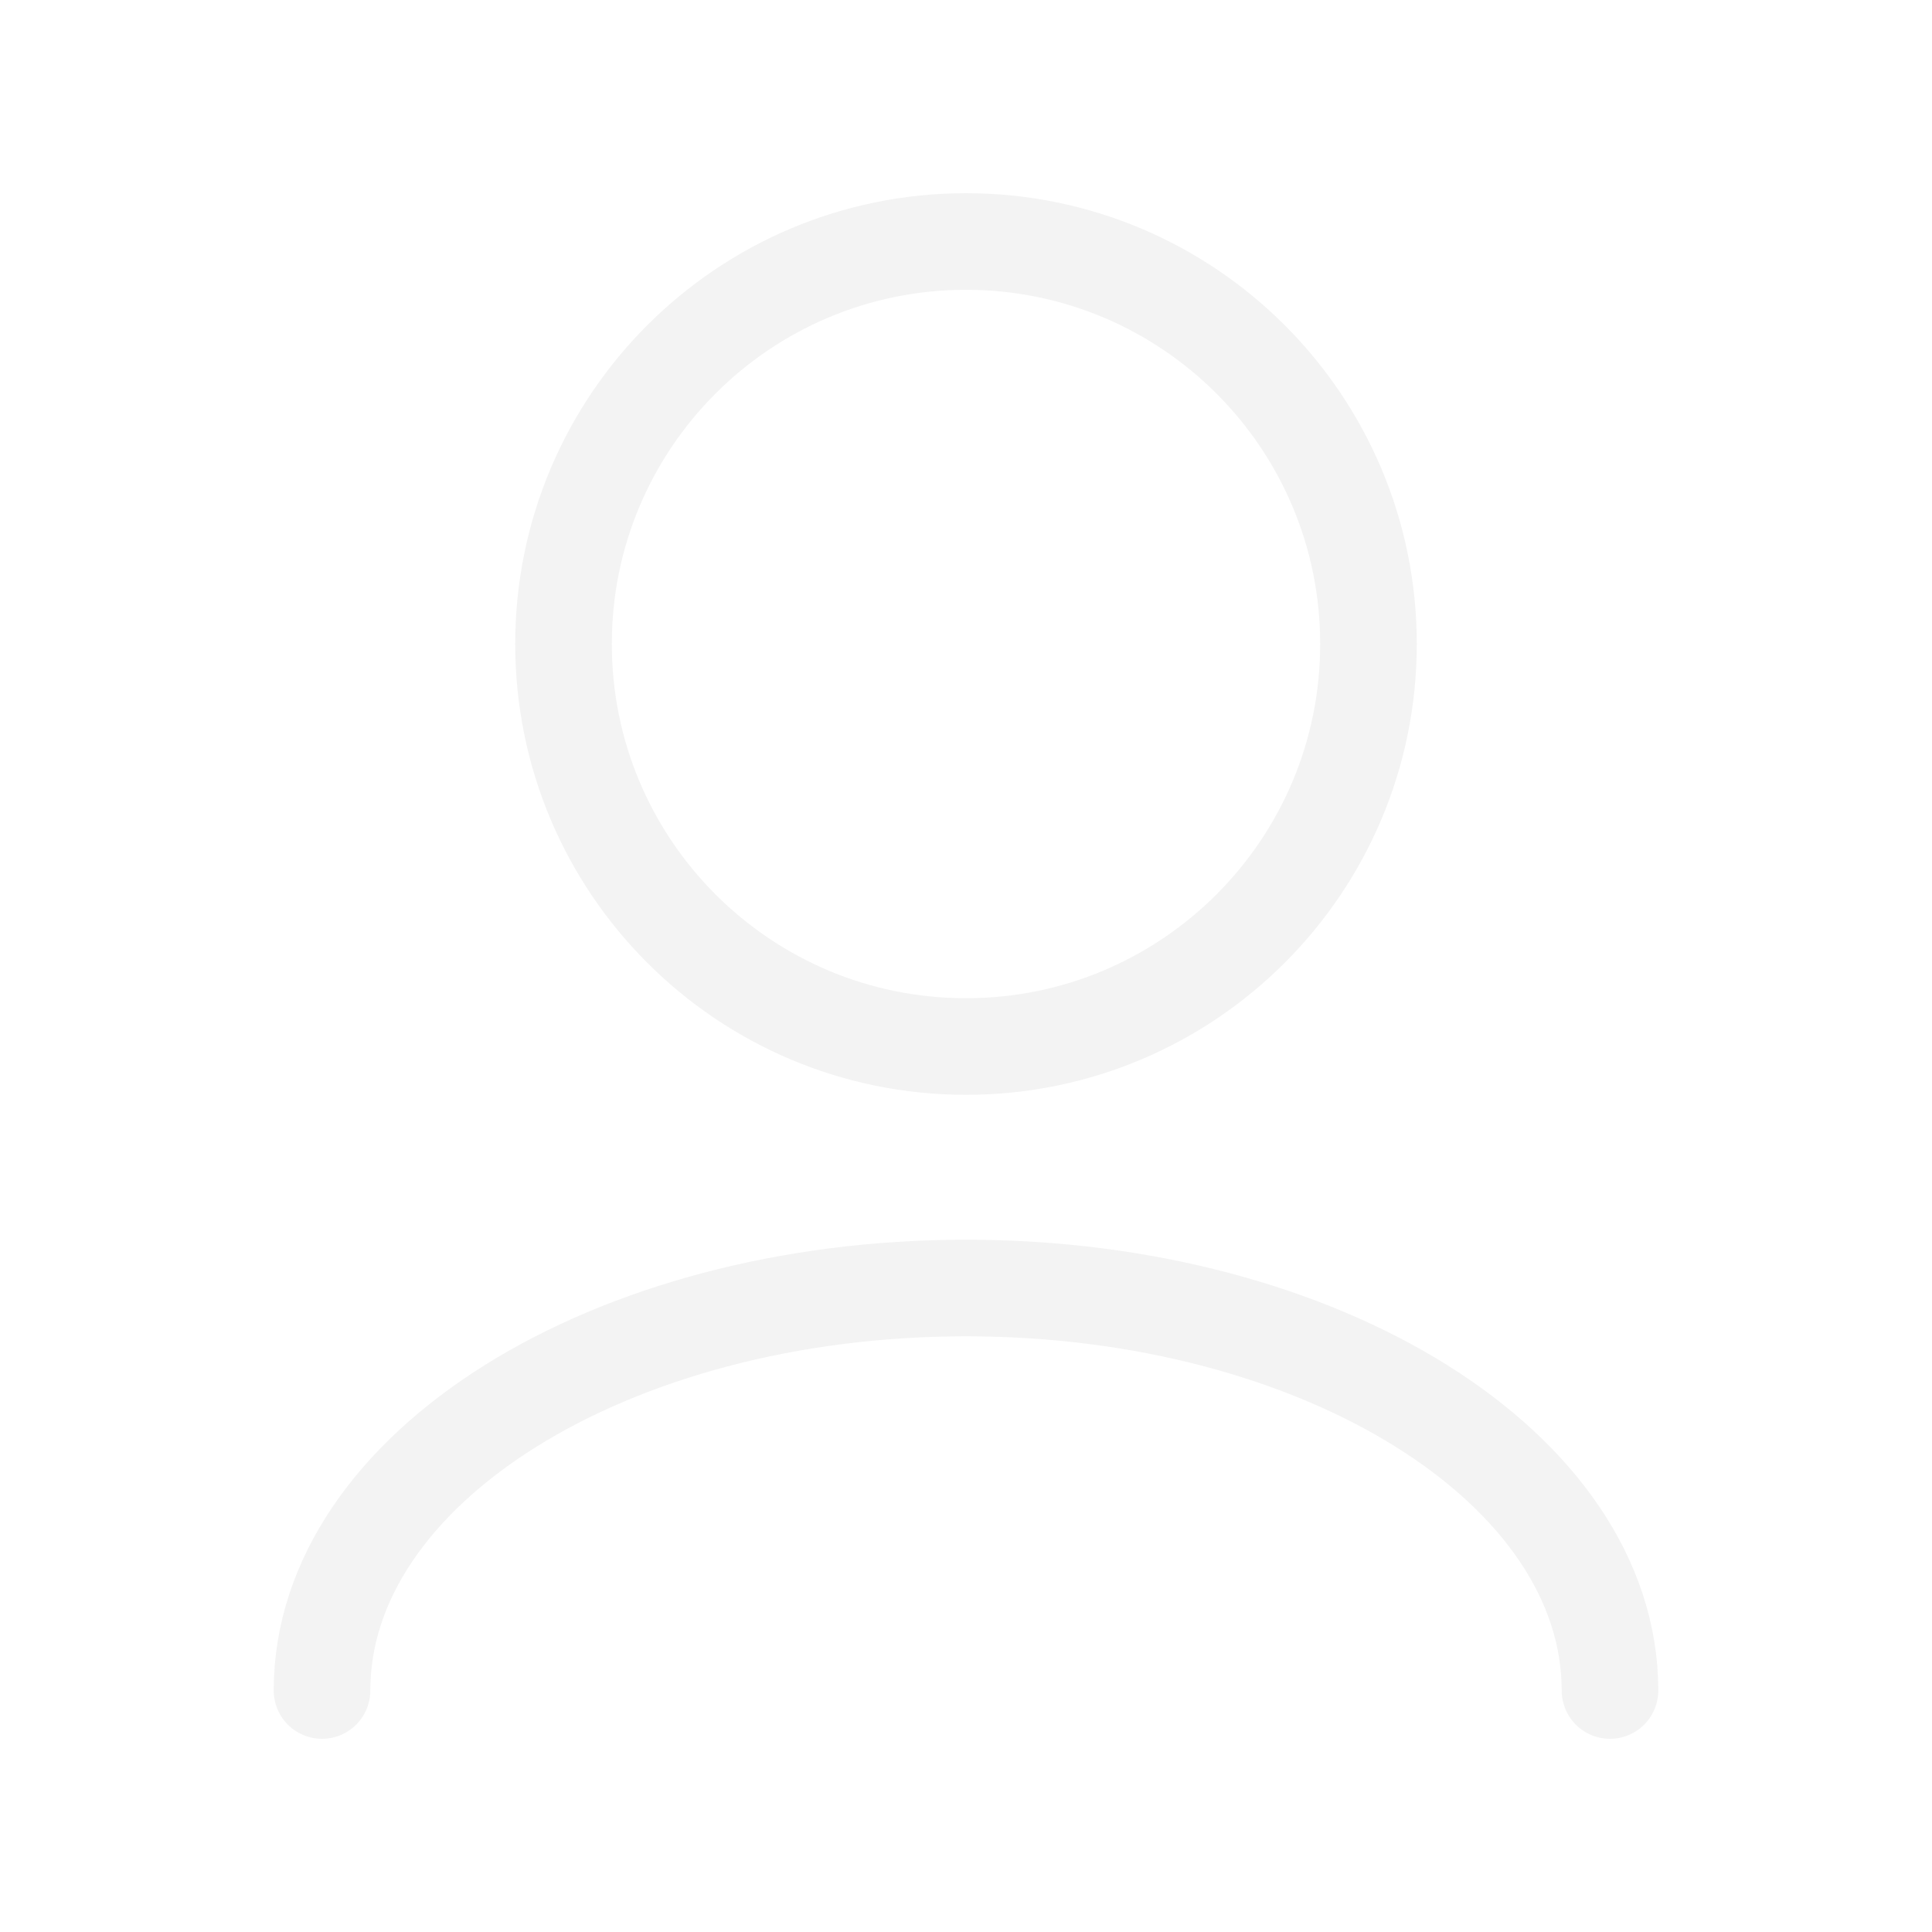
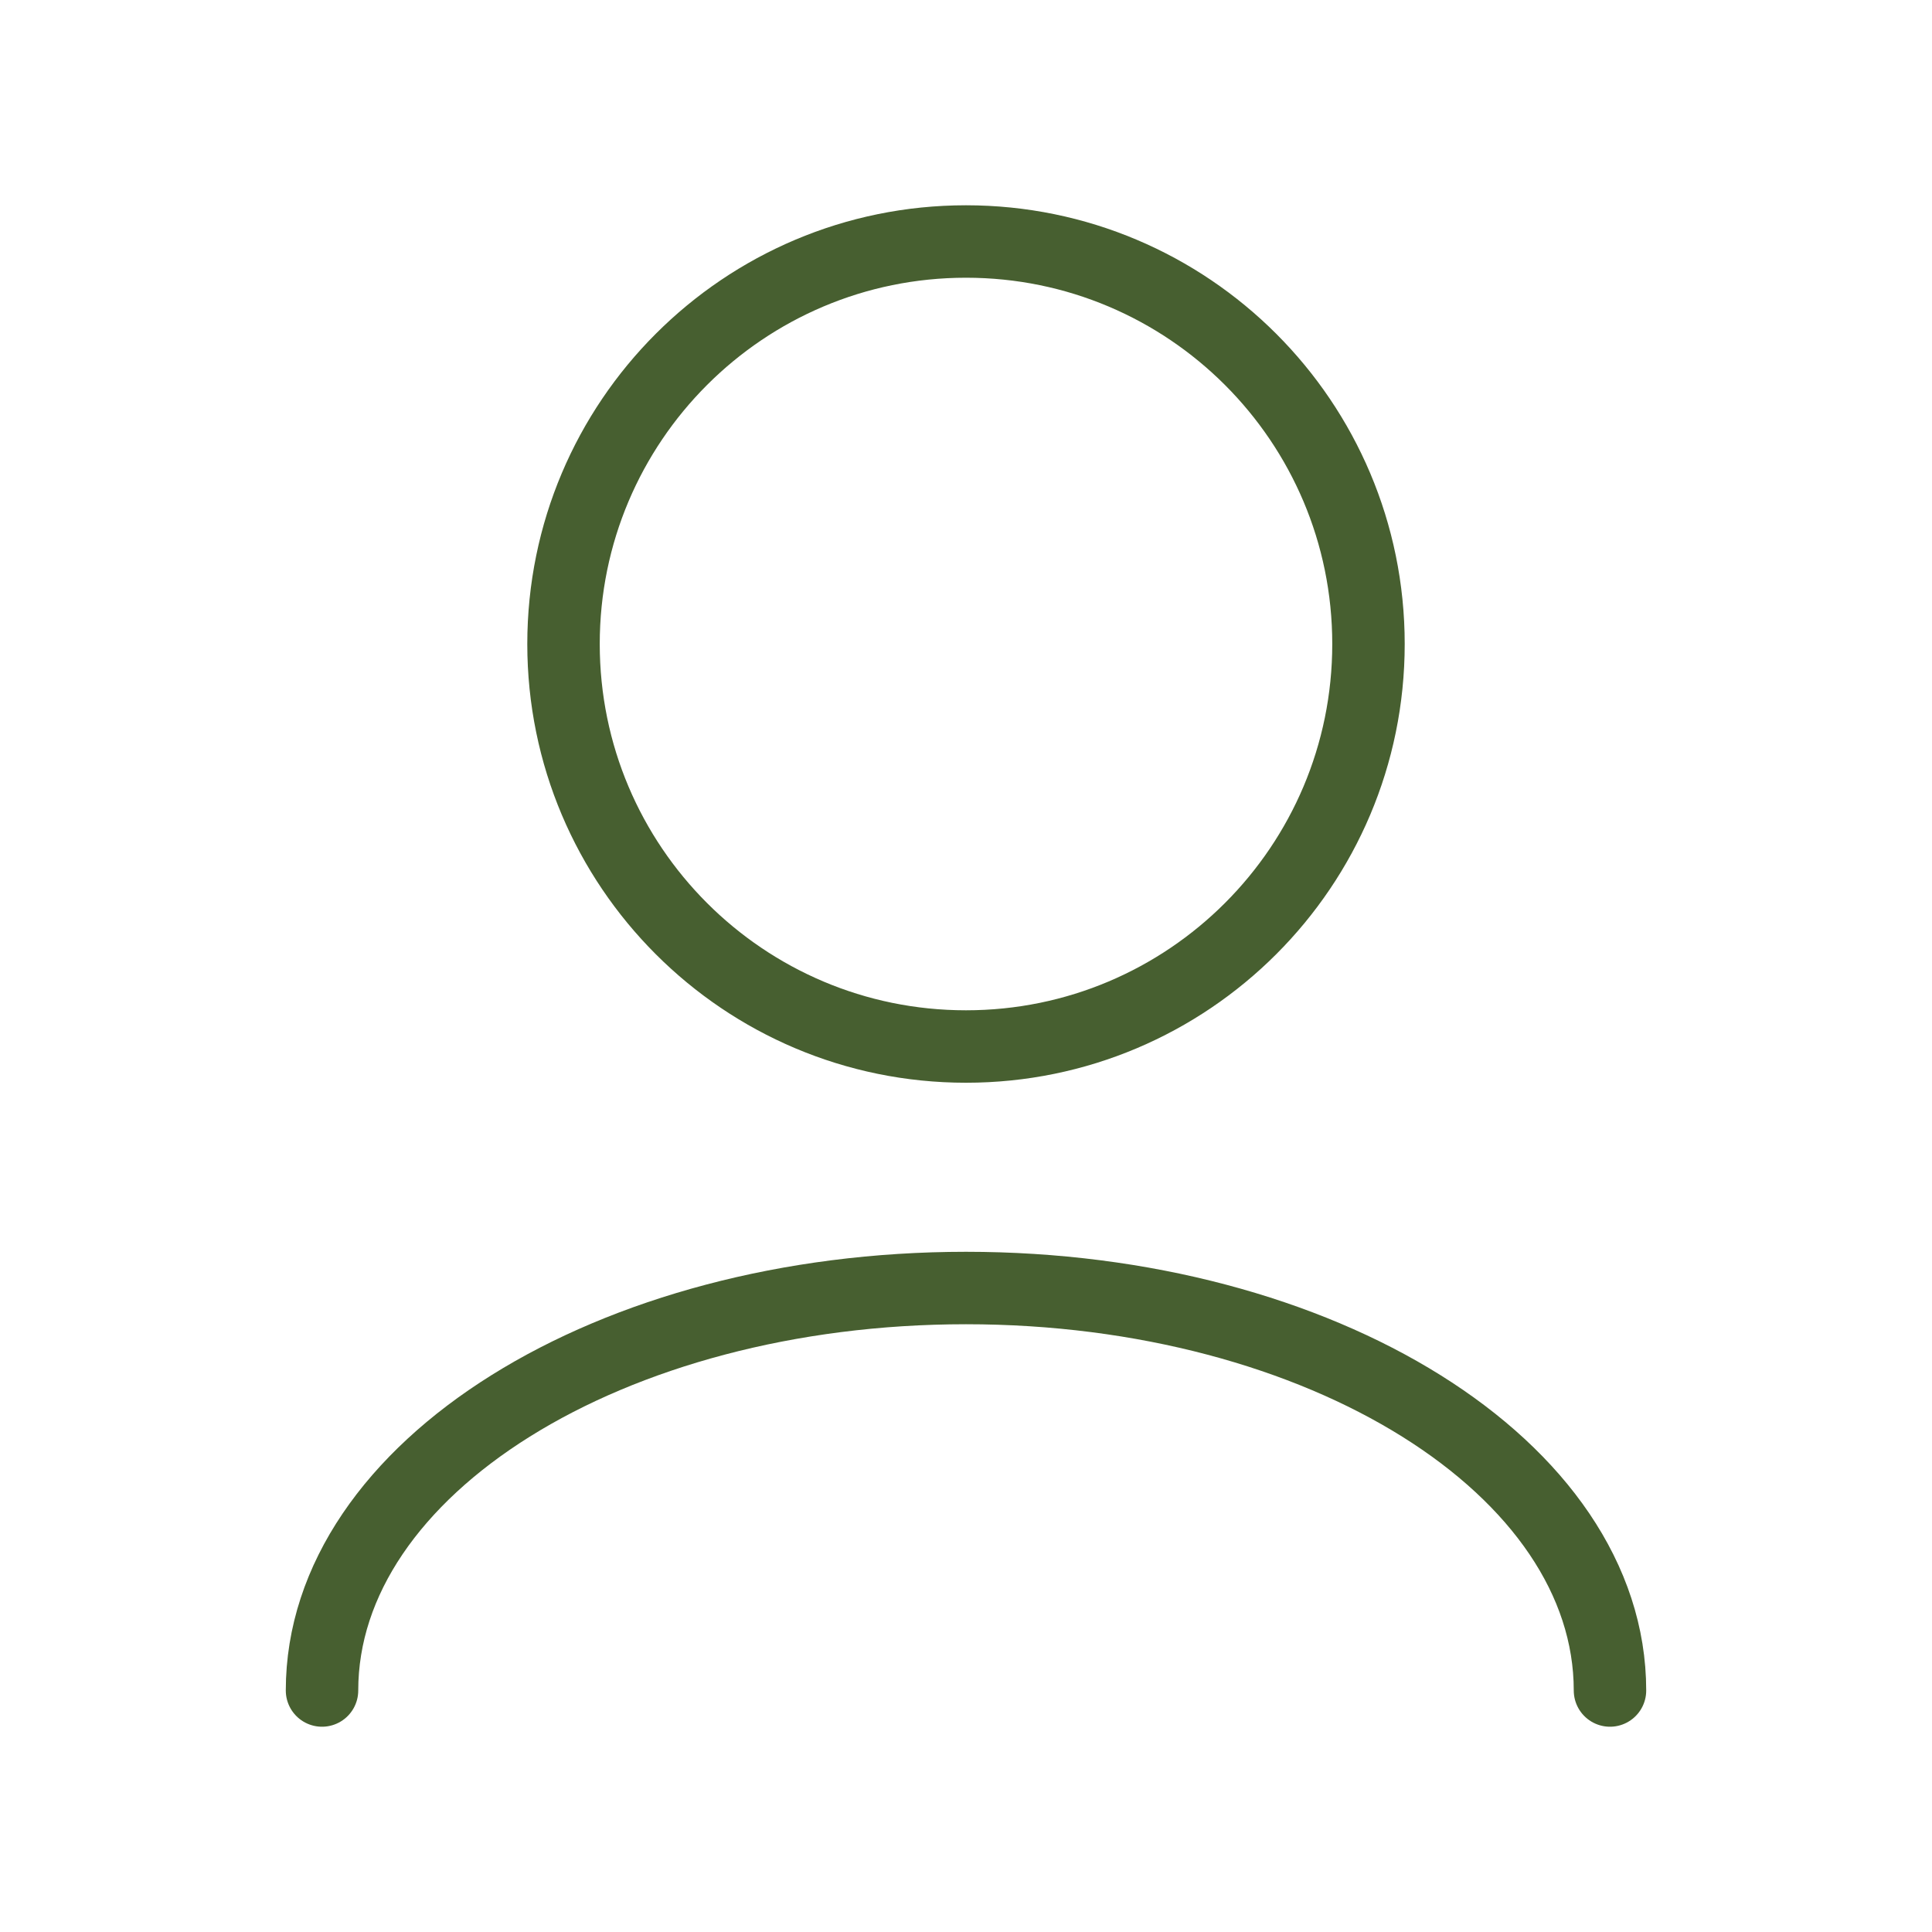
<svg xmlns="http://www.w3.org/2000/svg" width="40" height="40" viewBox="0 0 40 40" fill="none">
-   <path d="M33.333 35C33.333 30.398 27.364 26.667 20 26.667C12.636 26.667 6.667 30.398 6.667 35M20 21.667C15.398 21.667 11.667 17.936 11.667 13.333C11.667 8.731 15.398 5 20 5C24.602 5 28.333 8.731 28.333 13.333C28.333 17.936 24.602 21.667 20 21.667Z" stroke="#F3F3F3" stroke-width="2" stroke-linecap="round" stroke-linejoin="round" />
+   <path d="M33.333 35C33.333 30.398 27.364 26.667 20 26.667C12.636 26.667 6.667 30.398 6.667 35M20 21.667C15.398 21.667 11.667 17.936 11.667 13.333C11.667 8.731 15.398 5 20 5C24.602 5 28.333 8.731 28.333 13.333C28.333 17.936 24.602 21.667 20 21.667Z" stroke="#475F30" stroke-width="1.5" stroke-linecap="round" stroke-linejoin="round" fill="transparent" />
</svg>
